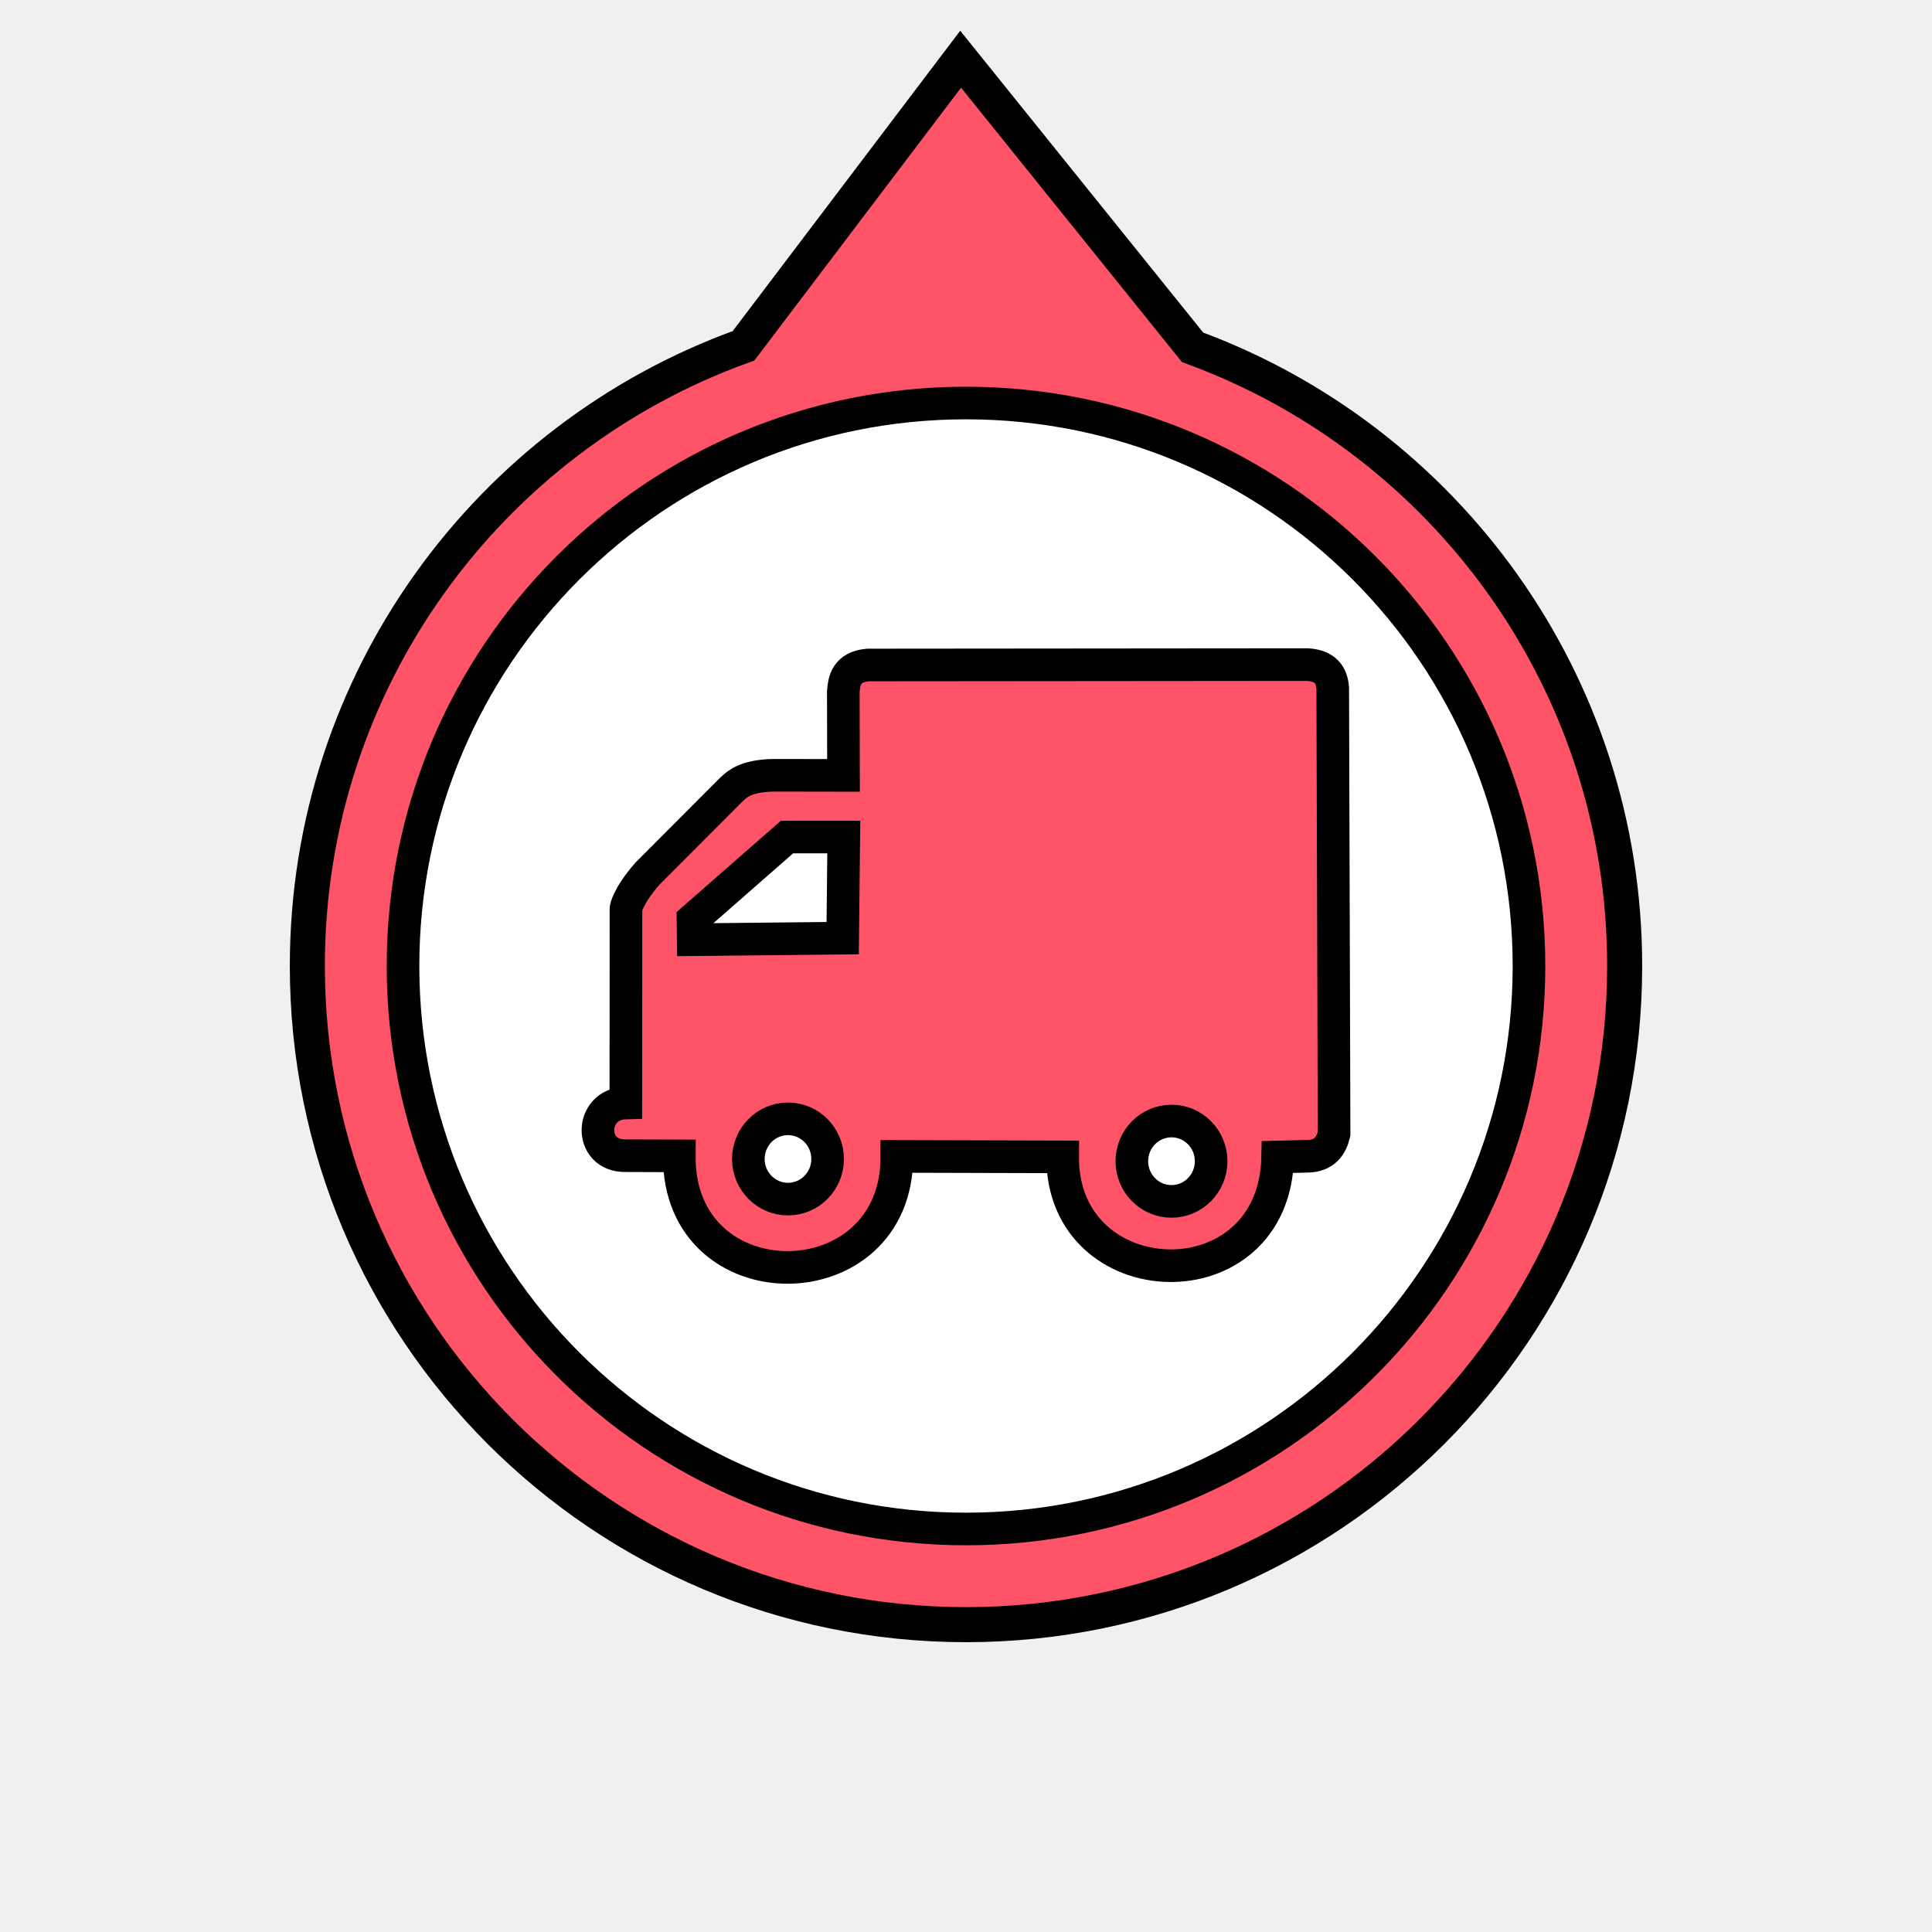
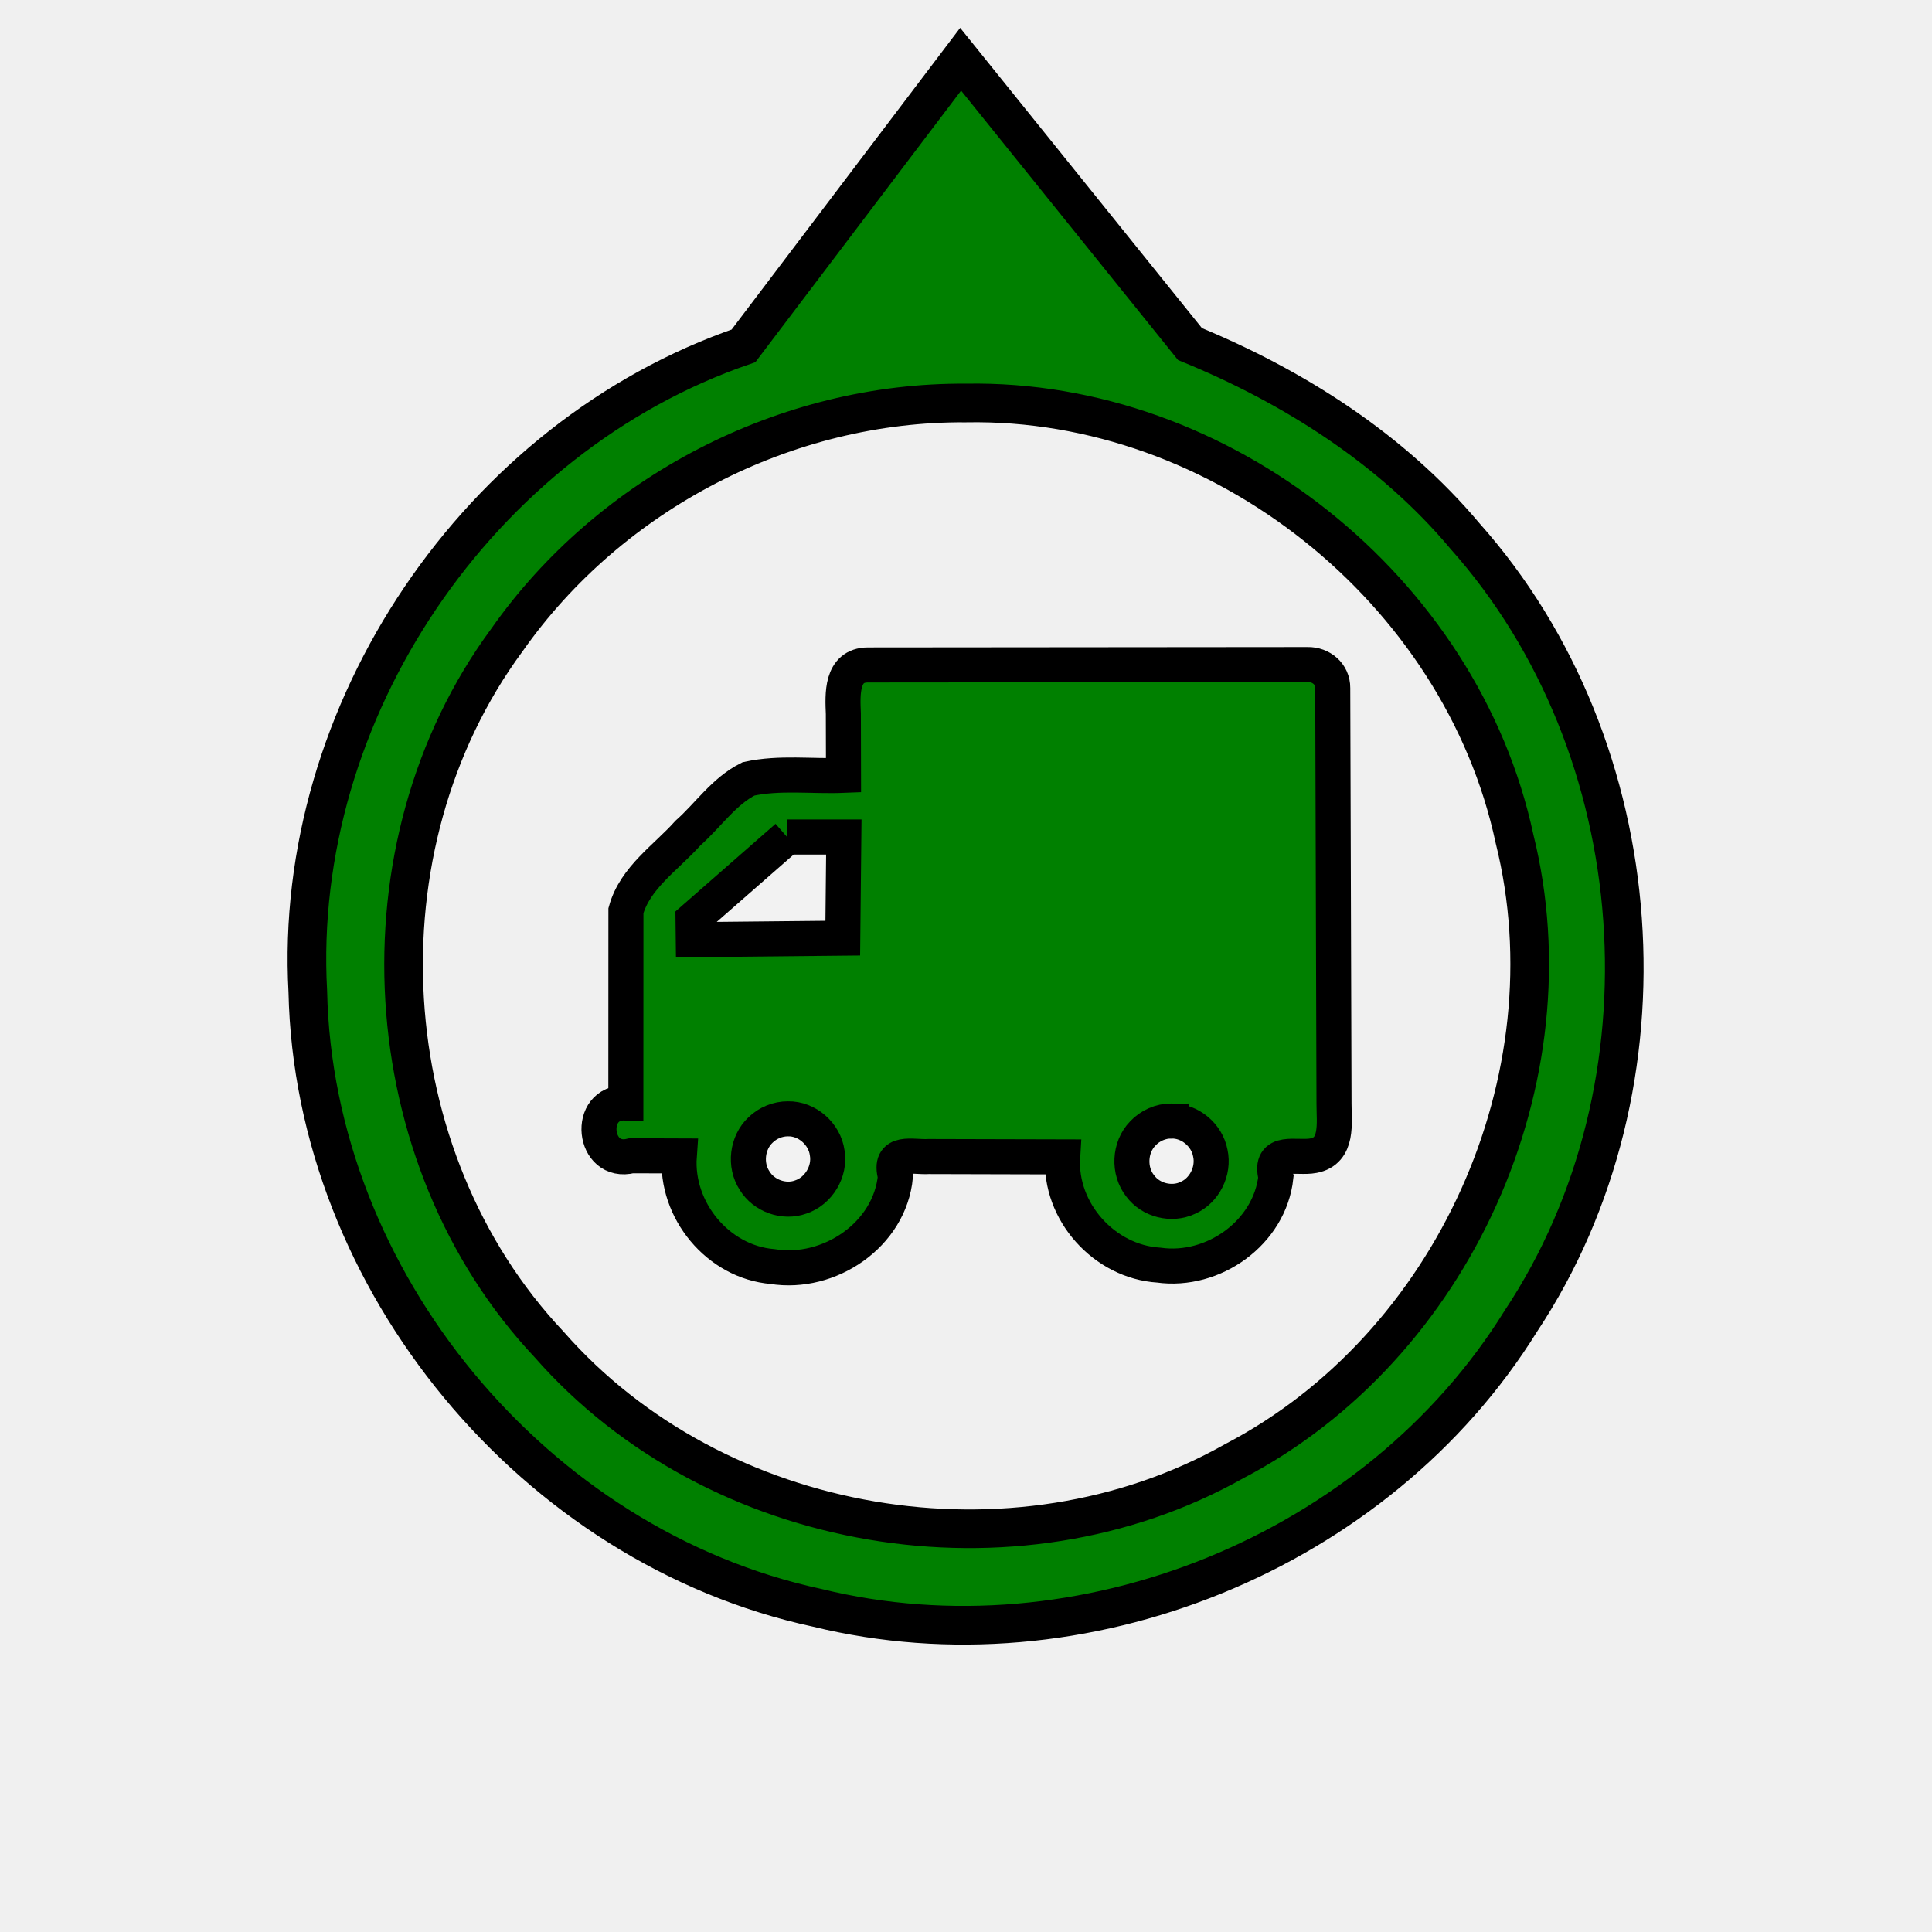
<svg xmlns="http://www.w3.org/2000/svg" width="50" height="50" viewBox="0 0 50 50" id="svg2" version="1.1">
  <defs id="defs4" />
  <g id="layer2">
-     <path style="opacity:1;fill:#ff5468;fill-opacity:1;stroke:#000000;stroke-width:0.907" d="M 42.046,25 C 42.046,34.415 34.415,42.046 25,42.046 15.585,42.046 7.954,34.415 7.954,25 7.954,17.606 12.661,11.312 19.242,8.95 l 5.619,-7.418 6.003,7.457 C 37.39,11.38 42.046,17.646 42.046,25 Z" id="path4148" />
-     <path style="opacity:1;fill:#ffffff;fill-opacity:1;stroke:#000000;stroke-width:0.844;stroke-miterlimit:4;stroke-dasharray:none" d="M 25,10.43 C 16.953,10.43 10.43,16.953 10.43,25 10.43,33.047 16.953,39.57 25,39.57 33.047,39.57 39.57,33.047 39.57,25 39.57,16.953 33.047,10.43 25,10.43 Z m 8.841,6.77 c 0.461,0.03 0.623,0.268 0.65,0.603 l 0.035,11.541 c -0.073,0.299 -0.236,0.572 -0.69,0.58 l -0.77,0.019 c -0.077,3.845 -5.582,3.657 -5.564,-0.003 l -4.292,-0.012 c 0.014,3.808 -5.66,3.857 -5.63,-0.014 l -1.395,-0.005 c -0.959,0.014 -0.94,-1.34 0.012,-1.364 l 0.003,-5.03 c 0,0 0.037,-0.31 0.556,-0.905 l 2.108,-2.113 c 0.193,-0.195 0.404,-0.415 1.145,-0.433 l 1.821,0.003 -0.005,-2.167 c 0.022,-0.28 0.078,-0.641 0.636,-0.69 z m -13.473,4.462 -2.434,2.132 0.007,0.525 3.868,-0.04 0.028,-2.617 z m 0.024,7.293 c -0.566,7.6e-4 -1.024,0.466 -1.025,1.039 3.01e-4,0.573 0.459,1.038 1.025,1.039 0.567,5.56e-4 1.027,-0.465 1.027,-1.039 -3.02e-4,-0.574 -0.46,-1.039 -1.027,-1.039 z m 9.925,0.057 c -0.567,7.61e-4 -1.026,0.467 -1.025,1.041 3.01e-4,0.573 0.459,1.038 1.025,1.039 0.567,5.57e-4 1.027,-0.465 1.027,-1.039 9.85e-4,-0.575 -0.459,-1.042 -1.027,-1.041 z" id="path4179" />
+     <path style="opacity:1;fill:#ff5468;fill-opacity:1;stroke:#000000;stroke-width:0.907" d="M 30.316 29.012 C 30.033 29.012 29.777 29.13 29.592 29.318 C 29.406 29.507 29.292 29.766 29.293 30.053 C 29.293 30.339 29.406 30.599 29.592 30.787 C 29.777 30.975 30.033 31.091 30.316 31.092 C 30.6 31.092 30.857 30.977 31.043 30.789 C 31.229 30.601 31.344 30.34 31.344 30.053 C 31.344 29.765 31.229 29.505 31.043 29.316 C 30.857 29.128 30.6 29.011 30.316 29.012 z " id="path4330" />
+     <path style="opacity:1;fill:#008000;fill-opacity:1;stroke:#000000;stroke-width:0.907" d="m 33.842,17.199 c -3.794,0.003 -7.587,0.006 -11.381,0.01 -0.697,0.003 -0.656,0.767 -0.635,1.261 0.001,0.532 0.003,1.064 0.004,1.596 -0.819,0.033 -1.654,-0.085 -2.459,0.092 -0.633,0.316 -1.044,0.939 -1.569,1.404 -0.568,0.636 -1.366,1.151 -1.603,2.006 -6.59e-4,1.659 -0.001,3.318 -0.002,4.977 -1.027,-0.049 -0.864,1.623 0.144,1.366 0.413,0.001 0.826,0.002 1.239,0.004 -0.101,1.405 1,2.745 2.412,2.863 1.464,0.237 3.041,-0.818 3.182,-2.338 -0.194,-0.695 0.435,-0.483 0.863,-0.509 1.155,0.003 2.309,0.006 3.464,0.009 -0.09,1.416 1.078,2.714 2.487,2.801 1.413,0.199 2.876,-0.839 3.032,-2.284 -0.189,-0.742 0.533,-0.463 0.972,-0.548 0.651,-0.121 0.531,-0.854 0.532,-1.342 -0.011,-3.588 -0.022,-7.176 -0.033,-10.764 0.003,-0.358 -0.302,-0.612 -0.65,-0.604 z" id="path4336" />
+     <path style="opacity:1;fill:#f2f2f2;fill-opacity:1;stroke:#000000;stroke-width:0.907" d="m 20.369,21.662 1.469,0 -0.027,2.617 -3.869,0.039 -0.006,-0.525 2.434,-2.131 z" id="path4334" />
+     <path style="opacity:1;fill:#f2f2f2;fill-opacity:1;stroke:#000000;stroke-width:0.907" d="m 20.393,28.955 c 0.496,-0.01 0.949,0.393 1.015,0.881 0.083,0.481 -0.223,0.99 -0.687,1.143 -0.434,0.157 -0.954,-0.032 -1.192,-0.425 -0.265,-0.403 -0.196,-0.983 0.156,-1.312 0.187,-0.182 0.446,-0.288 0.707,-0.287 z" id="path4322" />
+     <path style="opacity:1;fill:#f2f2f2;fill-opacity:1;stroke:#000000;stroke-width:0.907" d="m 30.316,29.012 c 0.478,-0.01 0.921,0.363 1.007,0.831 0.101,0.46 -0.15,0.969 -0.584,1.158 -0.417,0.198 -0.954,0.063 -1.229,-0.307 -0.311,-0.389 -0.284,-1 0.064,-1.358 0.189,-0.204 0.463,-0.326 0.742,-0.325 z" id="path4328" />
+     <path style="opacity:1;fill:#008000;fill-opacity:1;stroke:#000000;stroke-width:1;stroke-miterlimit:4;stroke-dasharray:none" d="M 24.861,1.533 C 22.988,4.006 21.115,6.479 19.242,8.951 12.385,11.305 7.566,18.412 7.966,25.659 8.124,33.147 13.834,40.035 21.15,41.61 27.99,43.286 35.647,40.18 39.361,34.188 43.421,28.066 42.796,19.36 37.916,13.876 36.03,11.625 33.474,10.003 30.797,8.905 28.818,6.448 26.84,3.991 24.861,1.533 Z M 25,10.43 c 6.598,-0.123 12.819,4.831 14.196,11.281 1.543,6.202 -1.589,13.144 -7.251,16.102 -5.688,3.207 -13.425,1.899 -17.731,-3.015 C 9.647,29.954 9.167,21.921 13.118,16.565 15.79,12.757 20.344,10.393 25,10.43 Z" id="path4148" />
  </g>
</svg>
